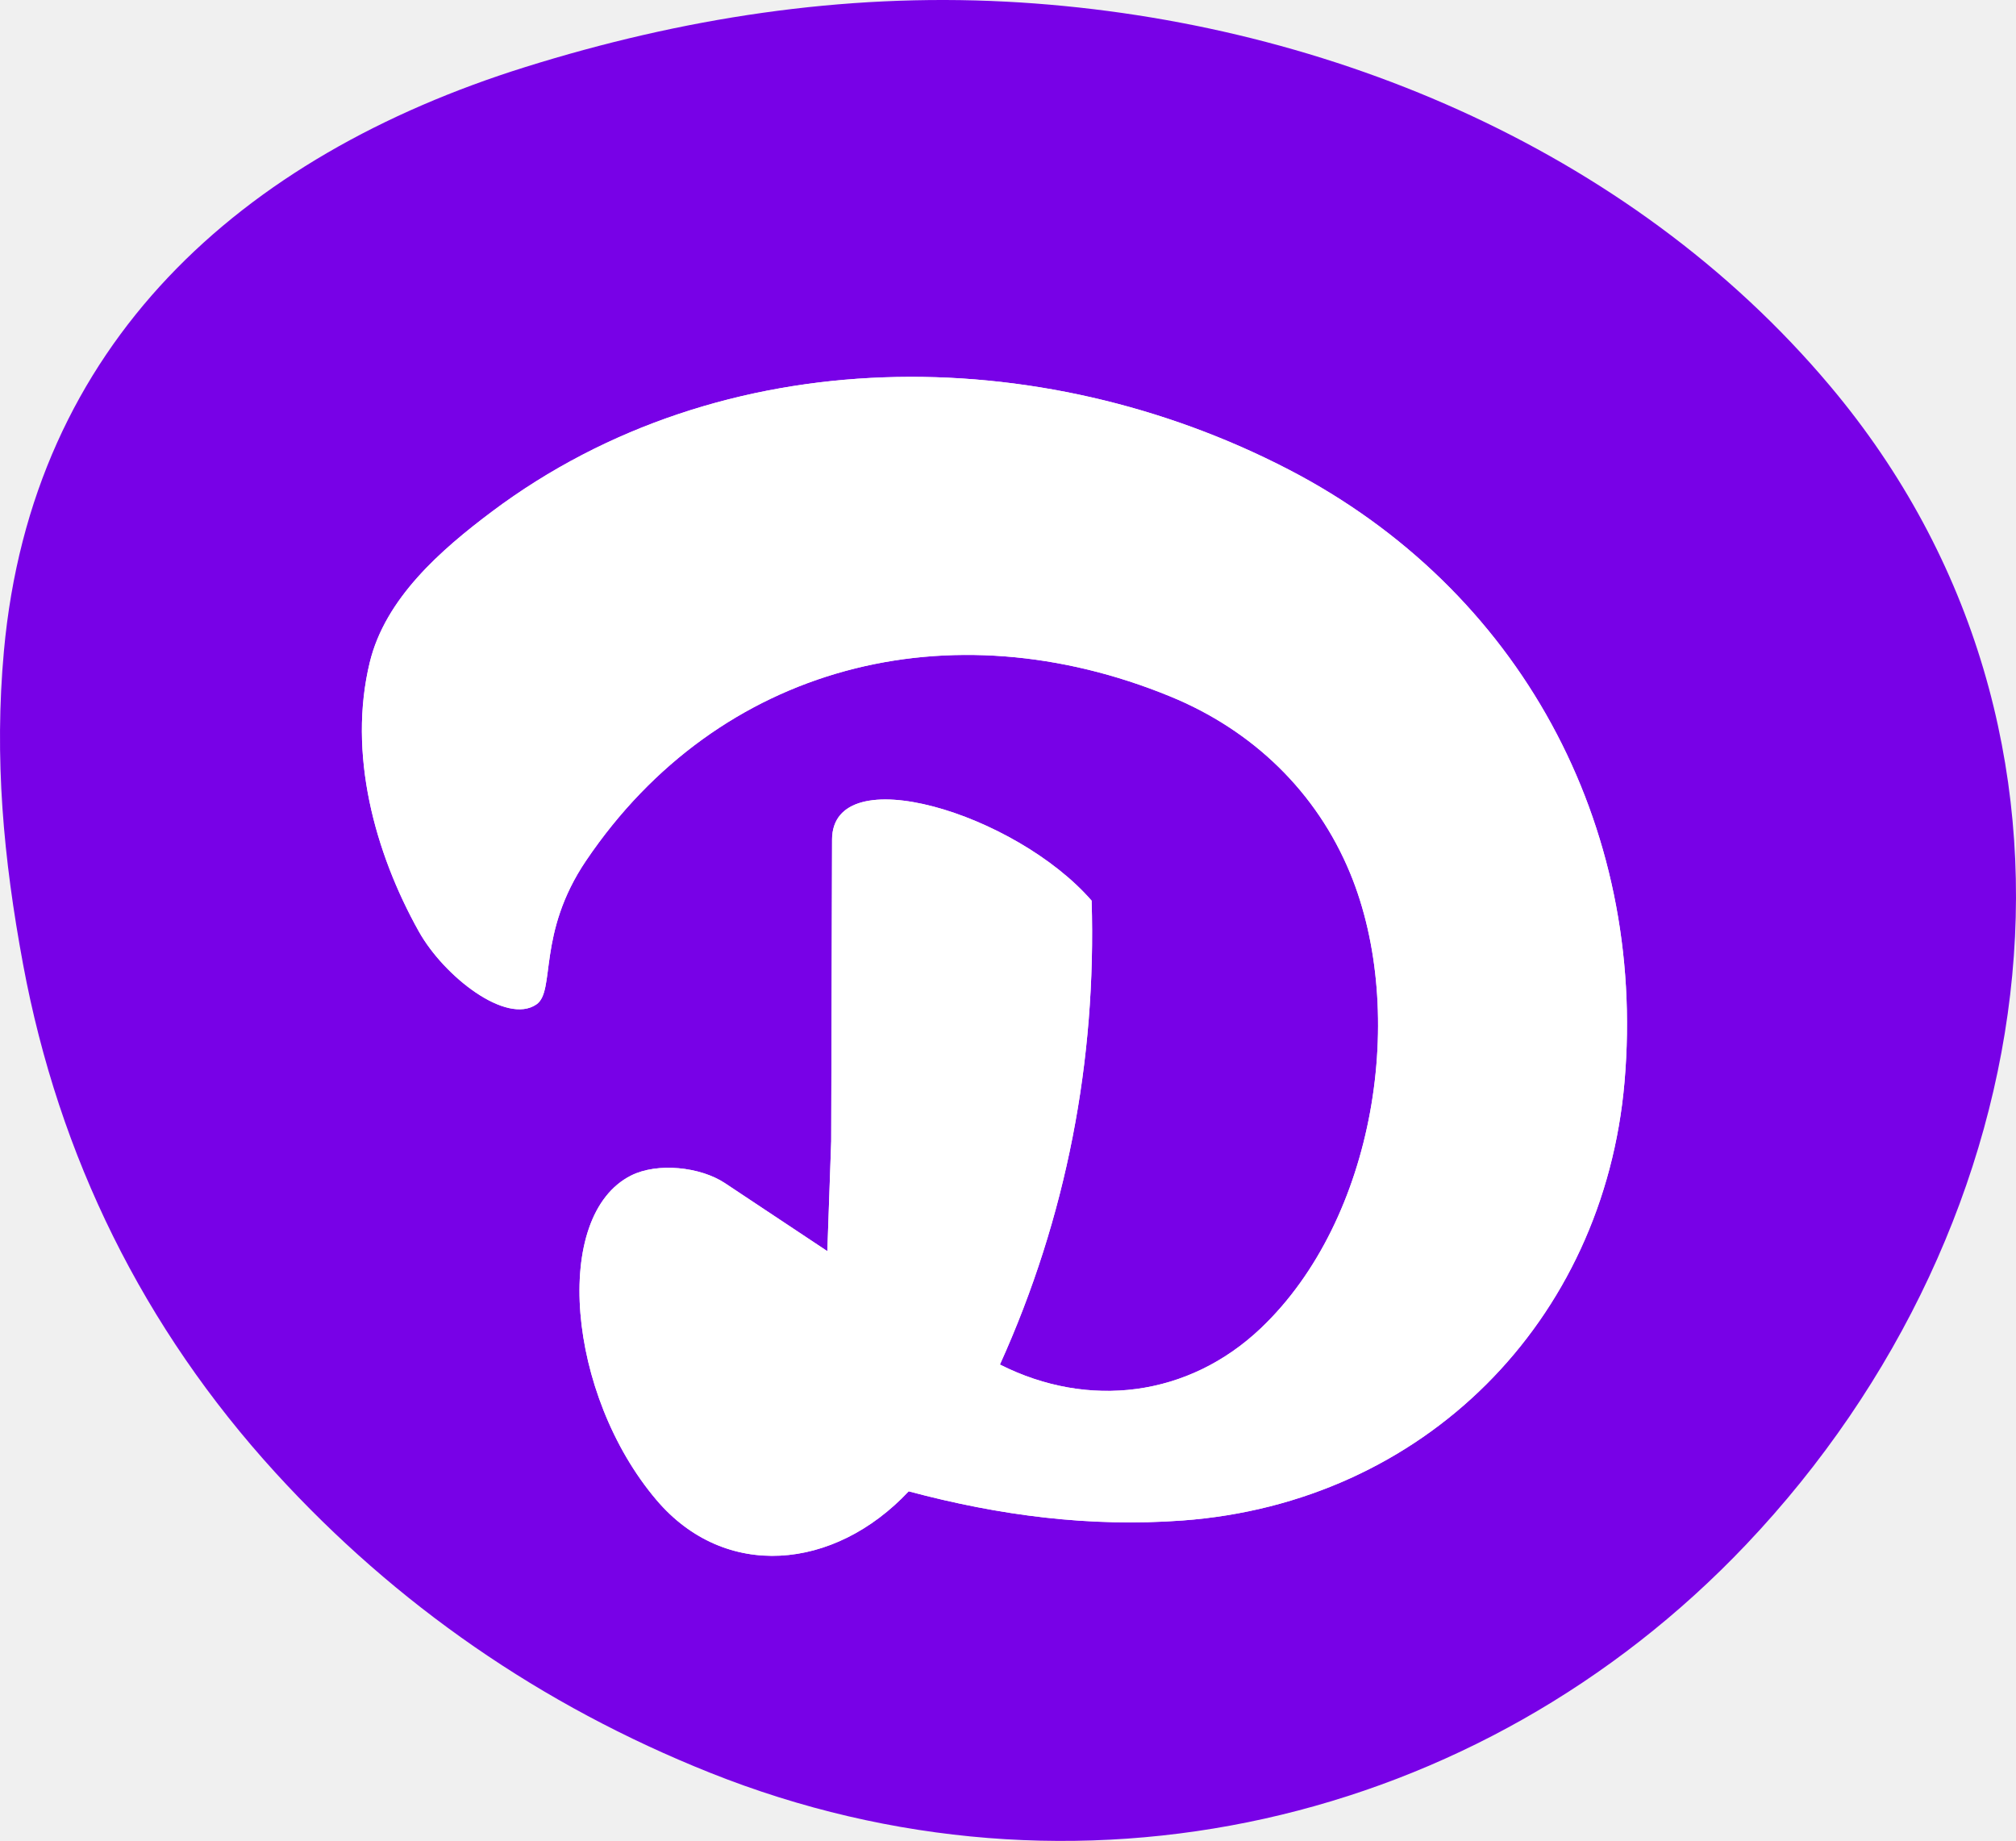
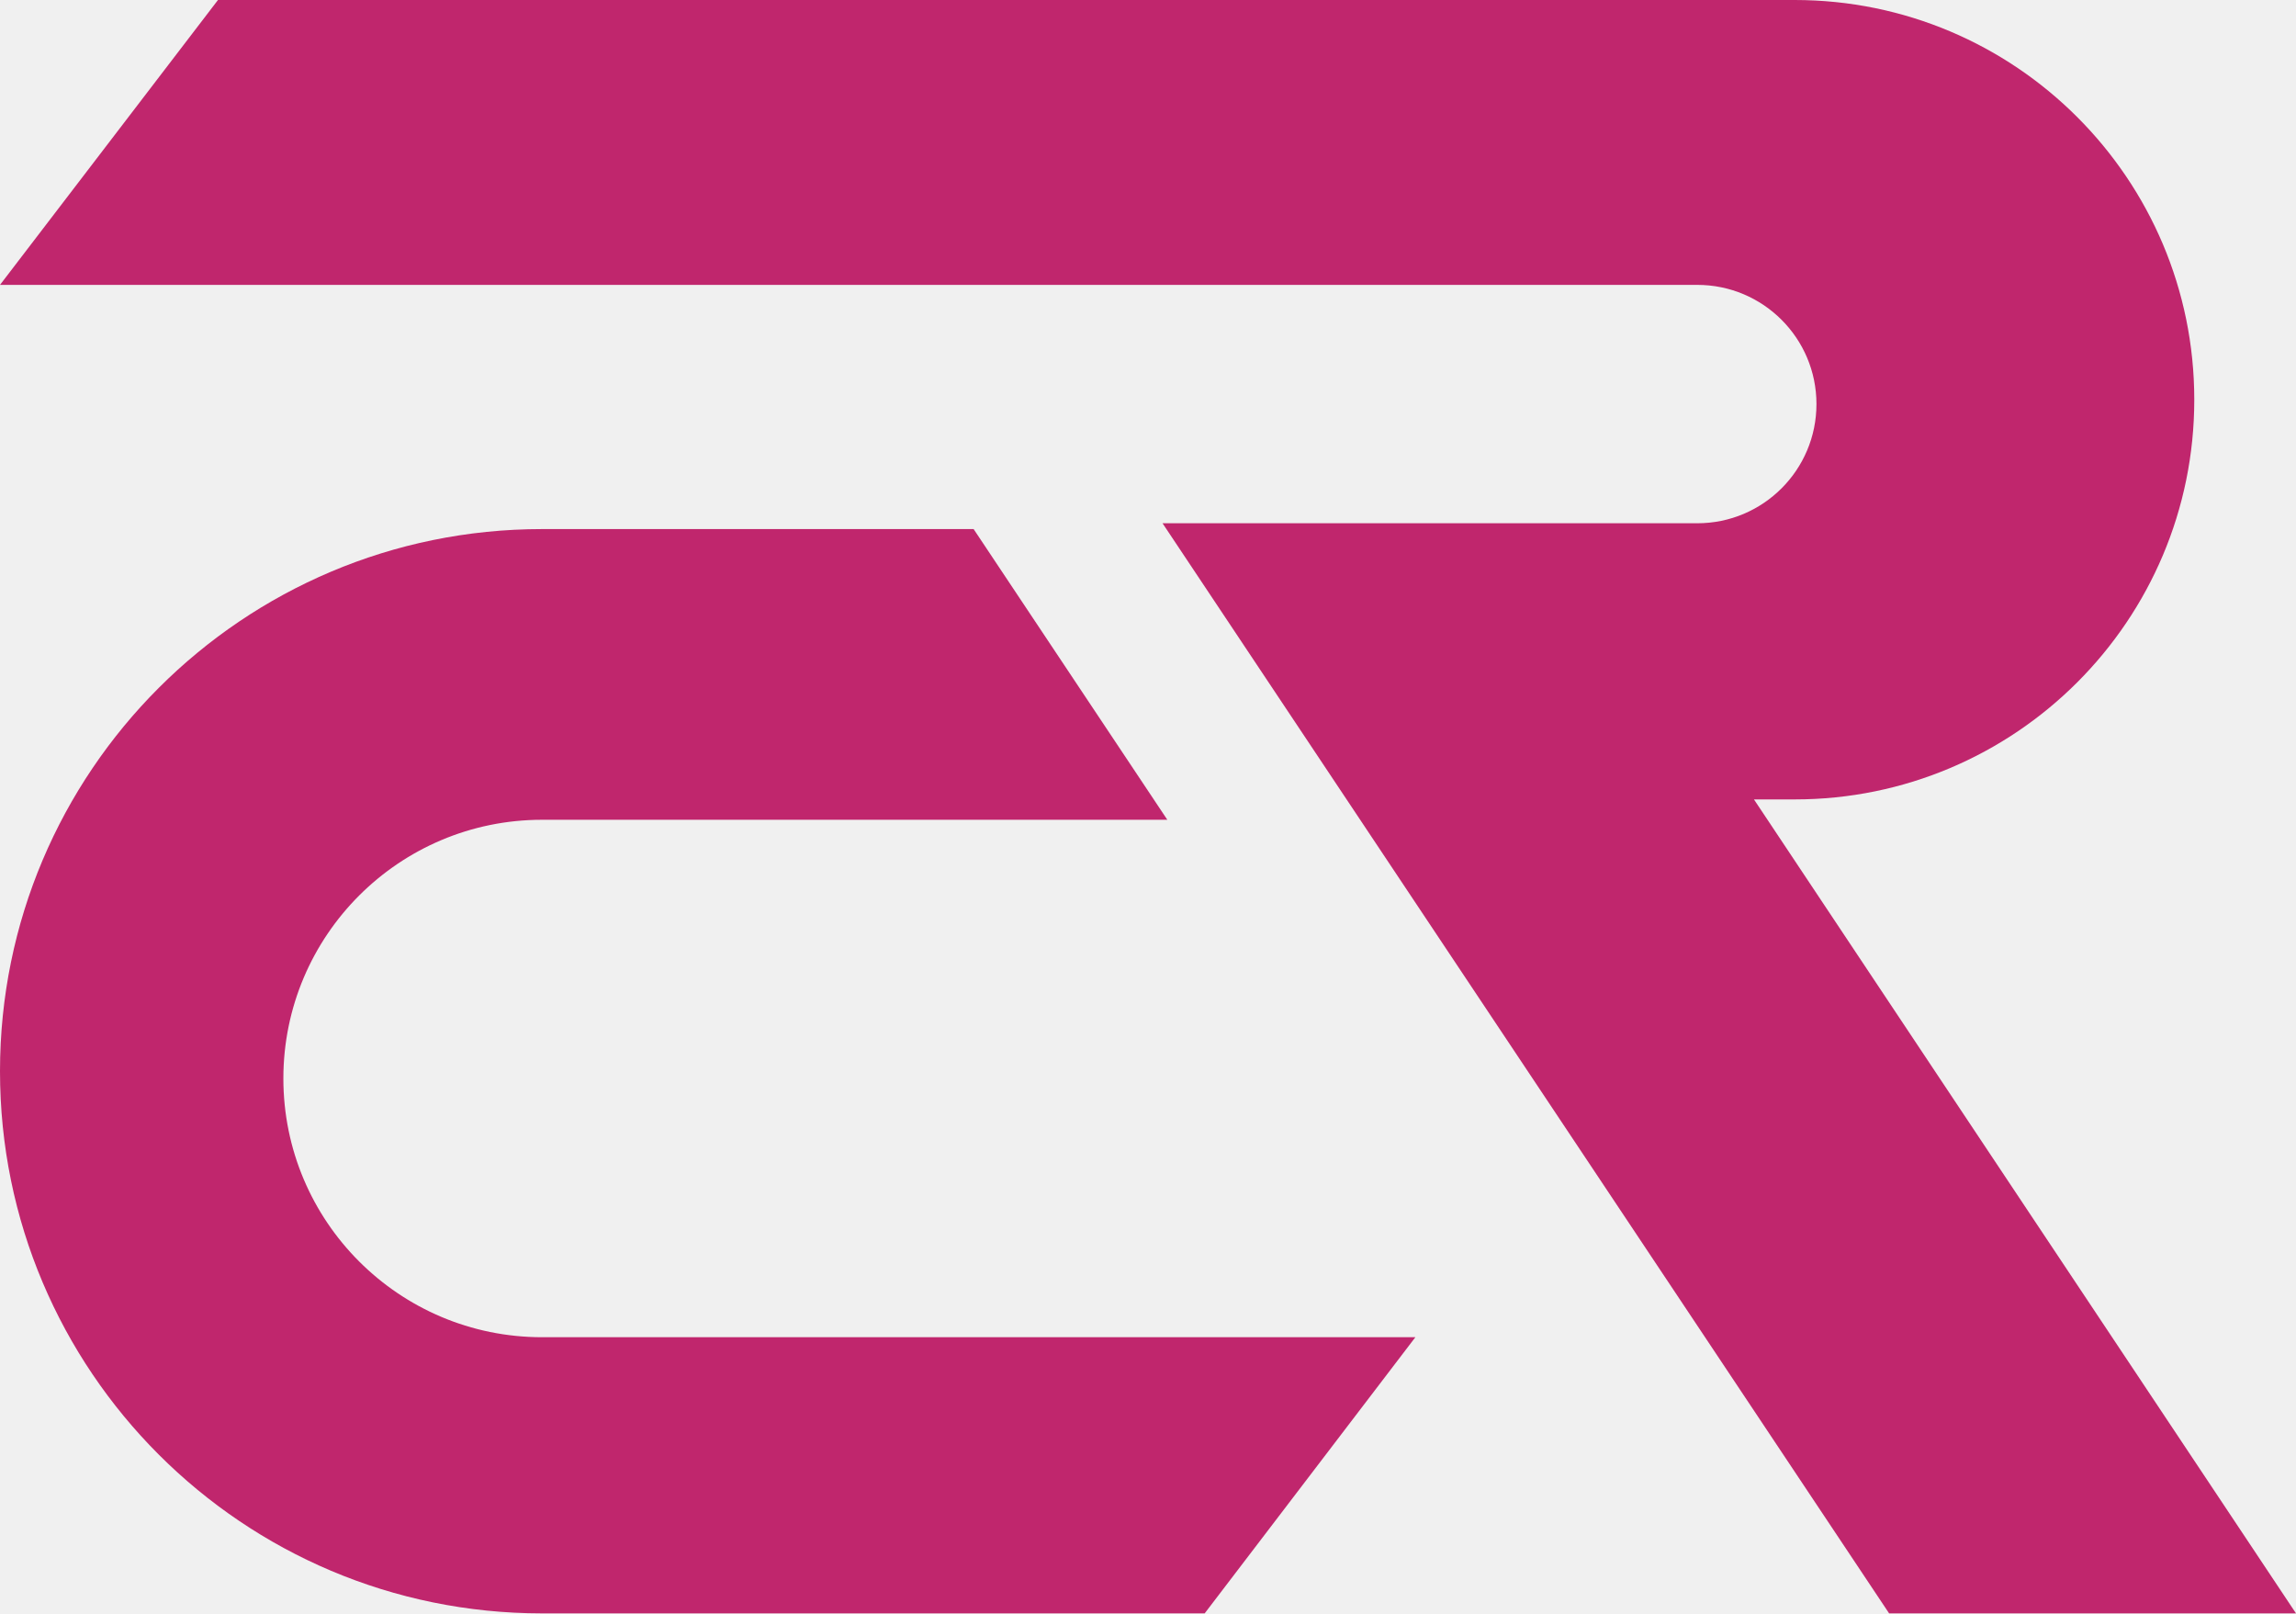
- <svg xmlns="http://www.w3.org/2000/svg" viewBox="0 0 1584 1446.45">
-   <path fill="#7801e7" d="M557.89,1392.88c-132.73-53-246.87-132.13-341.43-235.72-103.68-113.59-170.24-248.36-198.3-399.33-15.51-83.43-22.75-162.18-15.07-246.42C25.08,270.09,188.78,122.82,412.55,52.74,535.38,14.27,661.59-5.43,790.5,1.3c244.03,12.74,489.13,113.75,647.46,302.02,230.02,273.51,173.51,657.91-66.04,910.31-209.77,221.02-527.95,293.48-814.03,179.25ZM653.76,659.71l-.68,236.9-3.04,86.45-80.45-53.44c-19.36-12.86-53.09-16.39-73.77-5.98-62.39,31.41-50.42,172.1,20.07,255.05,53.64,63.11,139.47,55.51,198.07-6.92,71.42,19.11,142.29,28.25,215.16,22.92,189.46-13.88,331.01-156.25,347.28-344.51,17.49-202.4-82.56-387.18-263.75-481.18-195.56-101.45-444.99-102.91-626.22,33.04-40.2,30.15-83.71,68.14-95.91,118.38-17.35,71.44,3.78,149.25,38.54,211.43,19.83,35.47,68.73,73.51,92.36,57.37,15.35-10.48.21-55.51,39.06-112.99,104.4-154.44,286.1-200,459.19-128.93,64.63,26.53,114.79,74.86,141.19,138.86,45.07,109.24,20.04,271.71-70.19,357.45-56.77,53.94-135.34,63.74-205.02,28.55,52.41-115.85,75.85-239.23,72.05-364.48-59.71-68.75-203.77-112.52-203.95-47.96Z" />
-   <path fill="#fff" d="M653.76,659.71c.18-64.56,144.24-20.8,203.95,47.96,3.79,125.26-19.64,248.64-72.05,364.48,69.68,35.2,148.25,25.39,205.02-28.55,90.23-85.74,115.26-248.21,70.19-357.45-26.41-64-76.56-112.33-141.19-138.86-173.1-71.07-354.79-25.51-459.19,128.93-38.85,57.48-23.71,102.51-39.06,112.99-23.63,16.13-72.52-21.9-92.36-57.37-34.76-62.18-55.89-139.99-38.54-211.43,12.2-50.24,55.71-88.22,95.91-118.38,181.23-135.95,430.66-134.49,626.22-33.04,181.19,94,281.24,278.78,263.75,481.18-16.27,188.27-157.82,330.63-347.28,344.51-72.87,5.34-143.74-3.81-215.16-22.92-58.6,62.43-144.43,70.04-198.07,6.92-70.5-82.95-82.47-223.64-20.07-255.05,20.68-10.41,54.41-6.88,73.77,5.98l80.45,53.44,3.04-86.45.68-236.9Z" />
+ <svg xmlns="http://www.w3.org/2000/svg" viewBox="0 0 158 111">
+   <path fill="#c0266d" d="M15 0H123.5A27.5 27.5 0 0 1 123.5 55H120.7L158 111H130L80 36H116.8A8.2 8.2 0 0 0 116.8 19.6H0Z" />
+   <path fill="#c0266d" d="M67 36.4H37.3A37.3 37.3 0 0 0 37.3 111H82.9L97.4 92H37.3A17.8 17.8 0 0 1 37.3 56.4H80.33Z" />
</svg>
